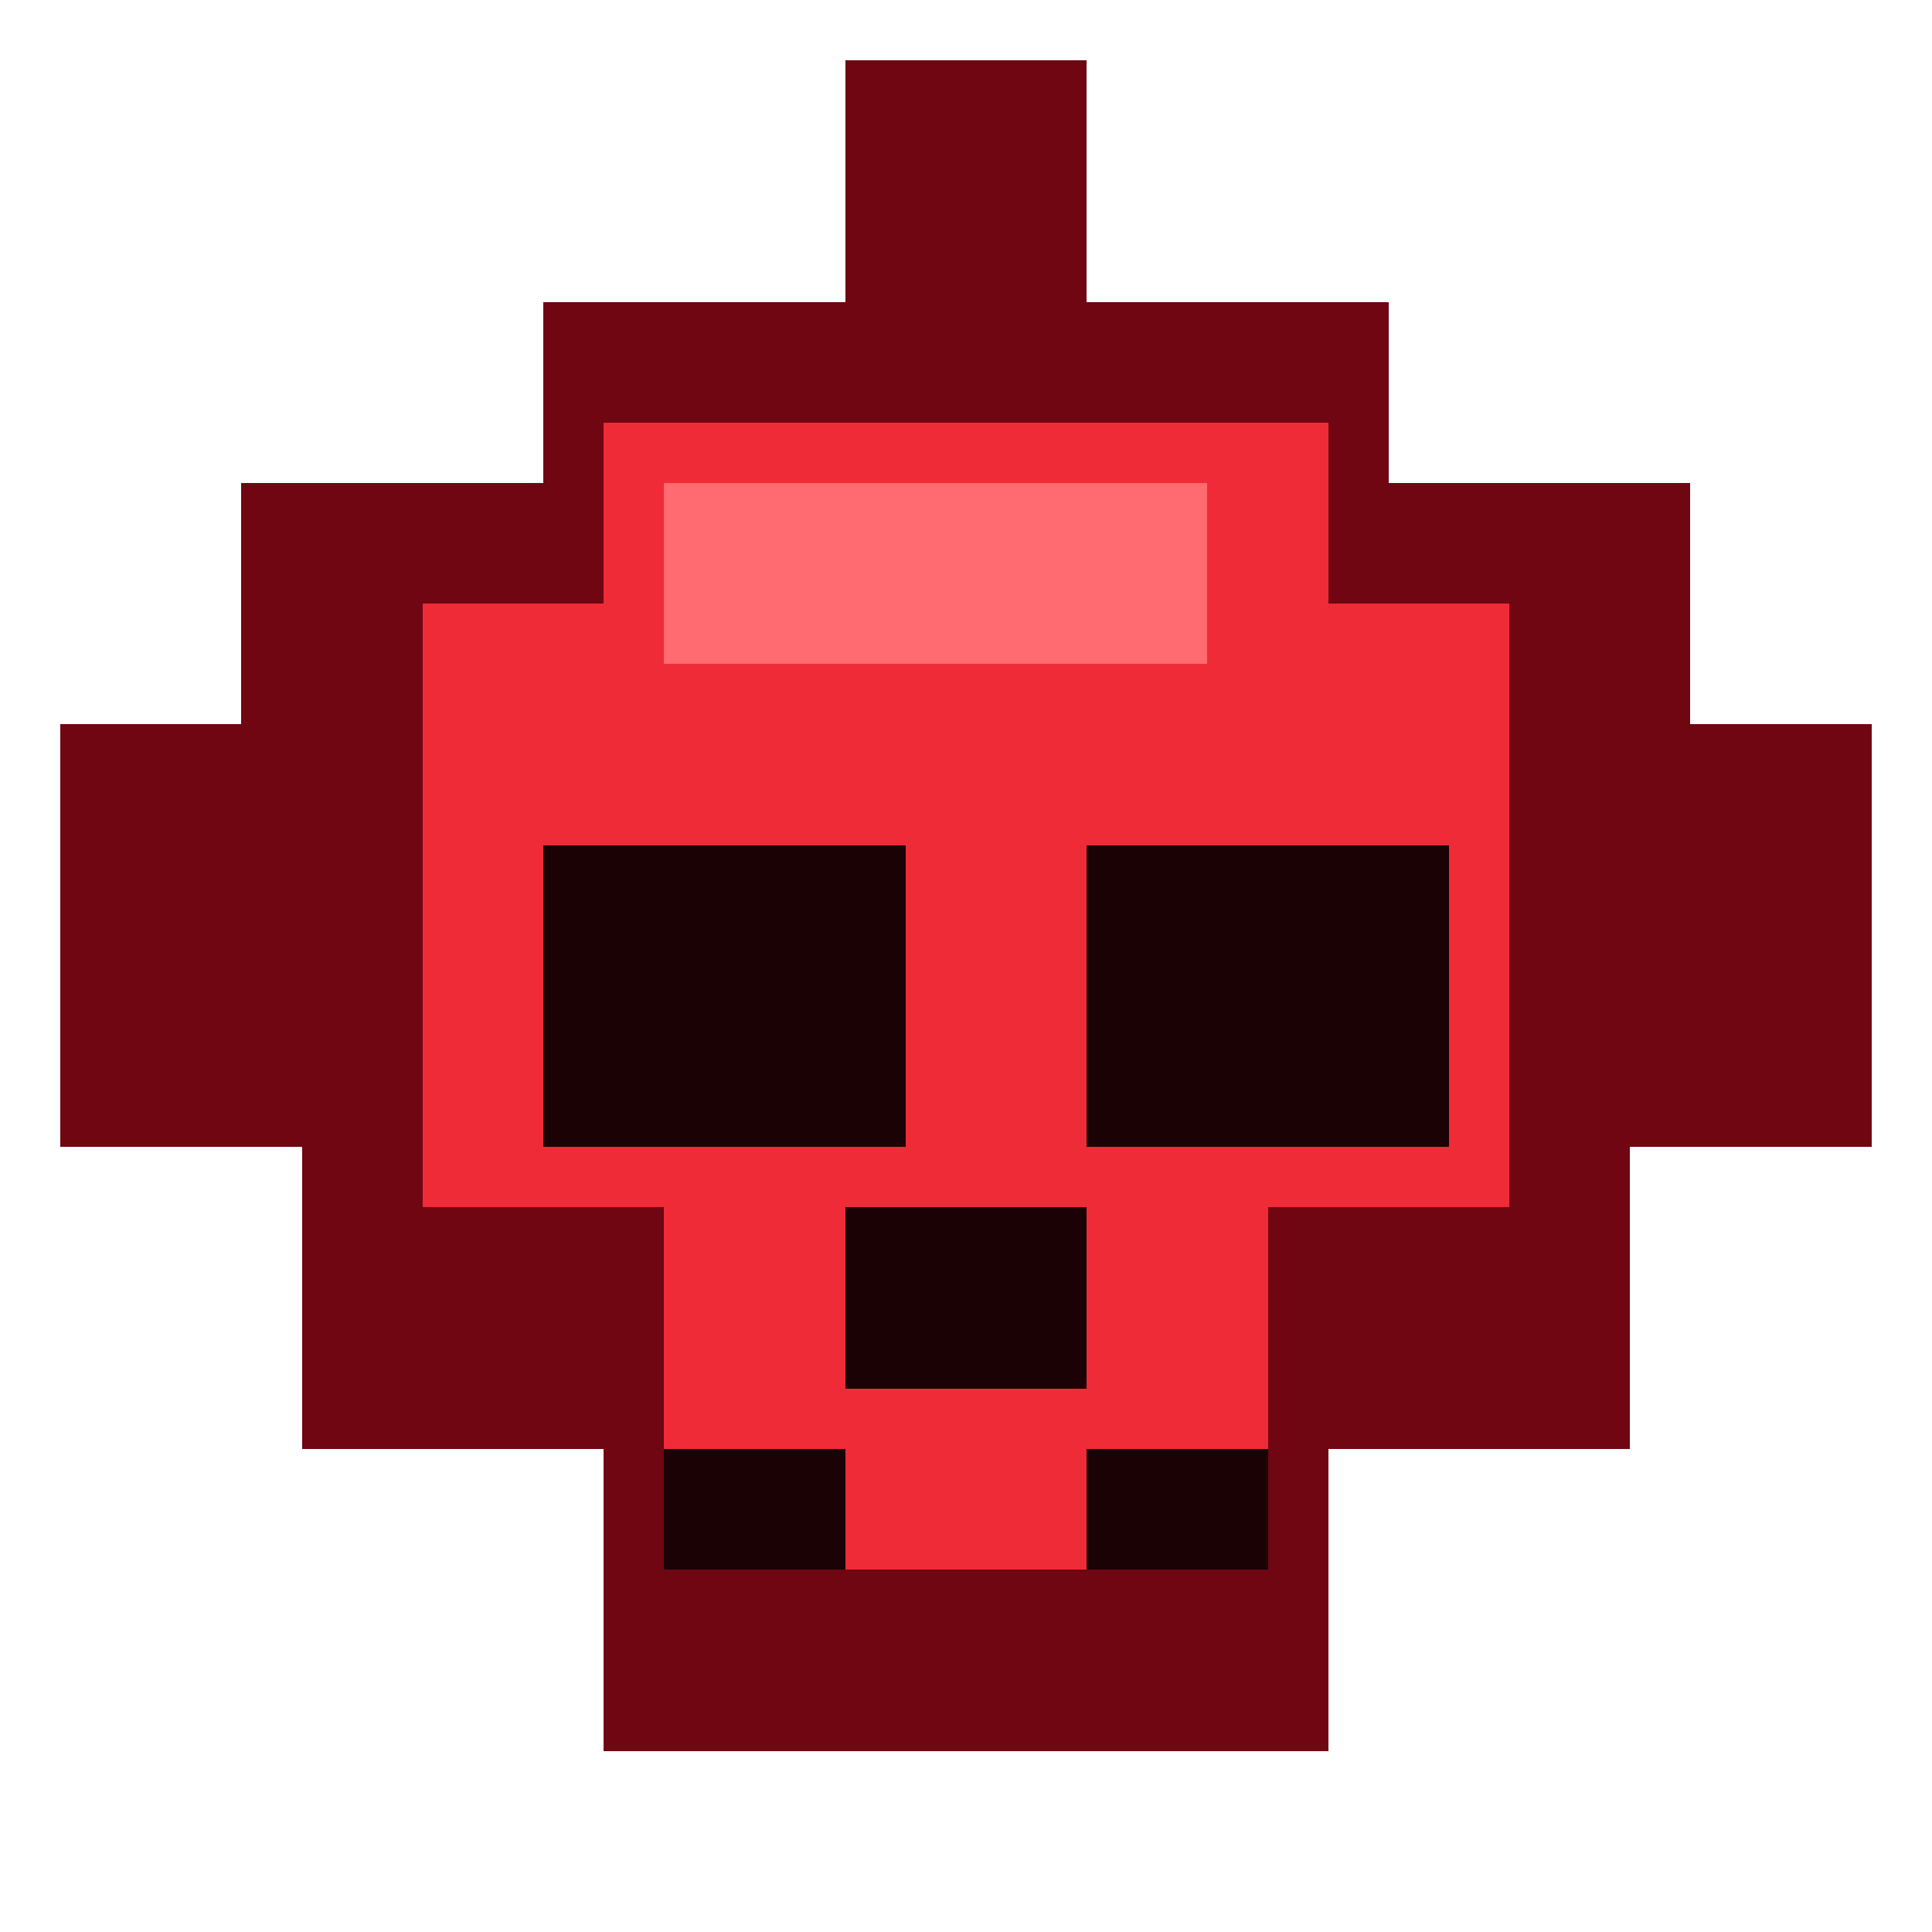
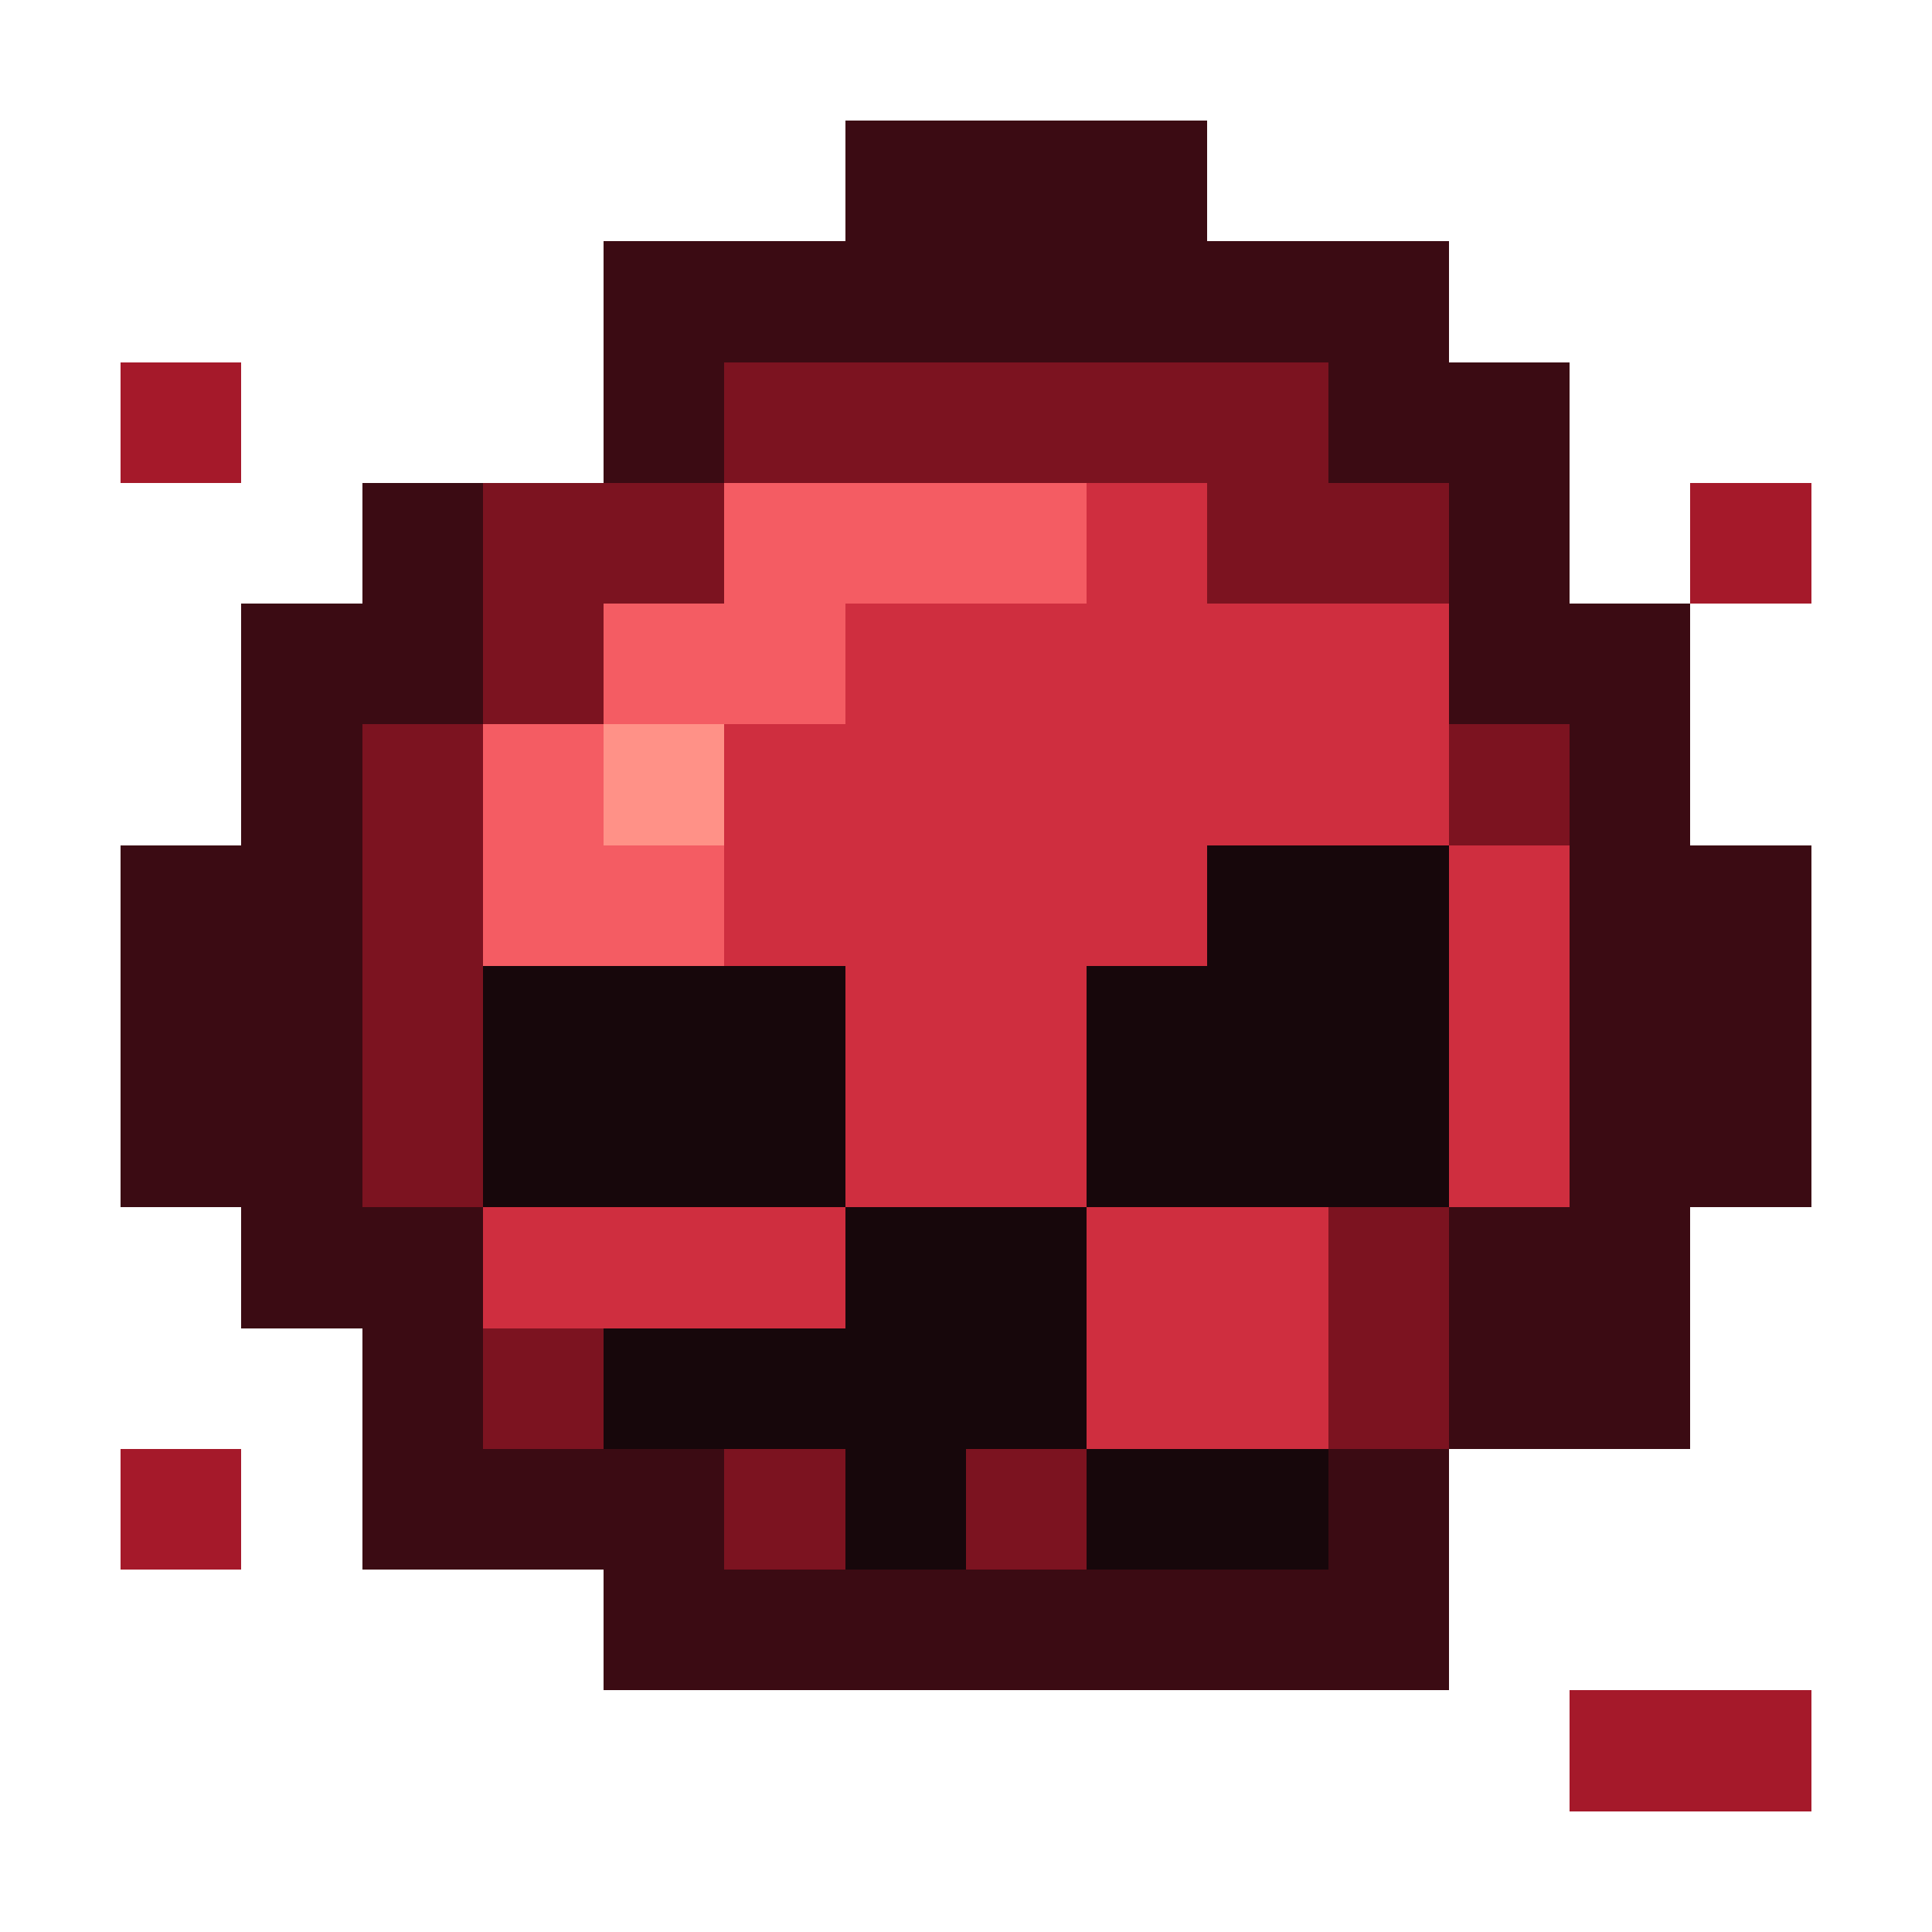
- <svg xmlns="http://www.w3.org/2000/svg" width="32" height="32" viewBox="0 0 32 32" shape-rendering="crispEdges">
-   <path fill="#6f0612" d="M14 1h4v4h5v3h5v4h3v7h-4v5h-5v5H10v-5H5v-5H1v-7h3V8h5V5h5z" />
-   <path fill="#f02b38" d="M10 7h12v3h3v10h-4v6H11v-6H7V10h3z" />
-   <path fill="#ff6b70" d="M11 8h9v3h-9z" />
-   <path fill="#1a0205" d="M9 14h6v5H9zm9 0h6v5h-6zm-4 6h4v3h-4zm-3 4h3v2h-3zm7 0h3v2h-3z" />
+ <svg xmlns="http://www.w3.org/2000/svg" width="16" height="16" viewBox="0 0 16 16" shape-rendering="crispEdges">
+   <path fill="#3b0b13" d="M7 1h3v1h2v1h1v2h1v2h1v3h-1v2h-2v2H5v-1H3v-2H2v-1H1V7h1V5h1V4h2V2h2z" />
+   <path fill="#7c1320" d="M6 3h5v1h1v2h1v4h-1v2h-2v1H6v-1H4v-2H3V6h1V4h2z" />
+   <path fill="#cf2e3f" d="M6 4h4v1h2v2h1v3h-2v2H6v-1H4V7h1V5h1z" />
+   <path fill="#f45c63" d="M6 4h3v1H6zM5 5h2v1H5zM4 6h2v2H4z" />
+   <path fill="#17070b" d="M4 8h3v2H4zm6-1h2v3H9V8h1zm-3 3h2v2H8v1H7zm-2 1h2v1H5zm4 1h2v1H9z" />
+   <path fill="#ff9187" d="M5 6h1v1H5z" />
+   <path fill="#a5192a" d="M1 3h1v1H1zm13 1h1v1h-1zM1 12h1v1H1zm12 2h2v1h-2z" />
</svg>
